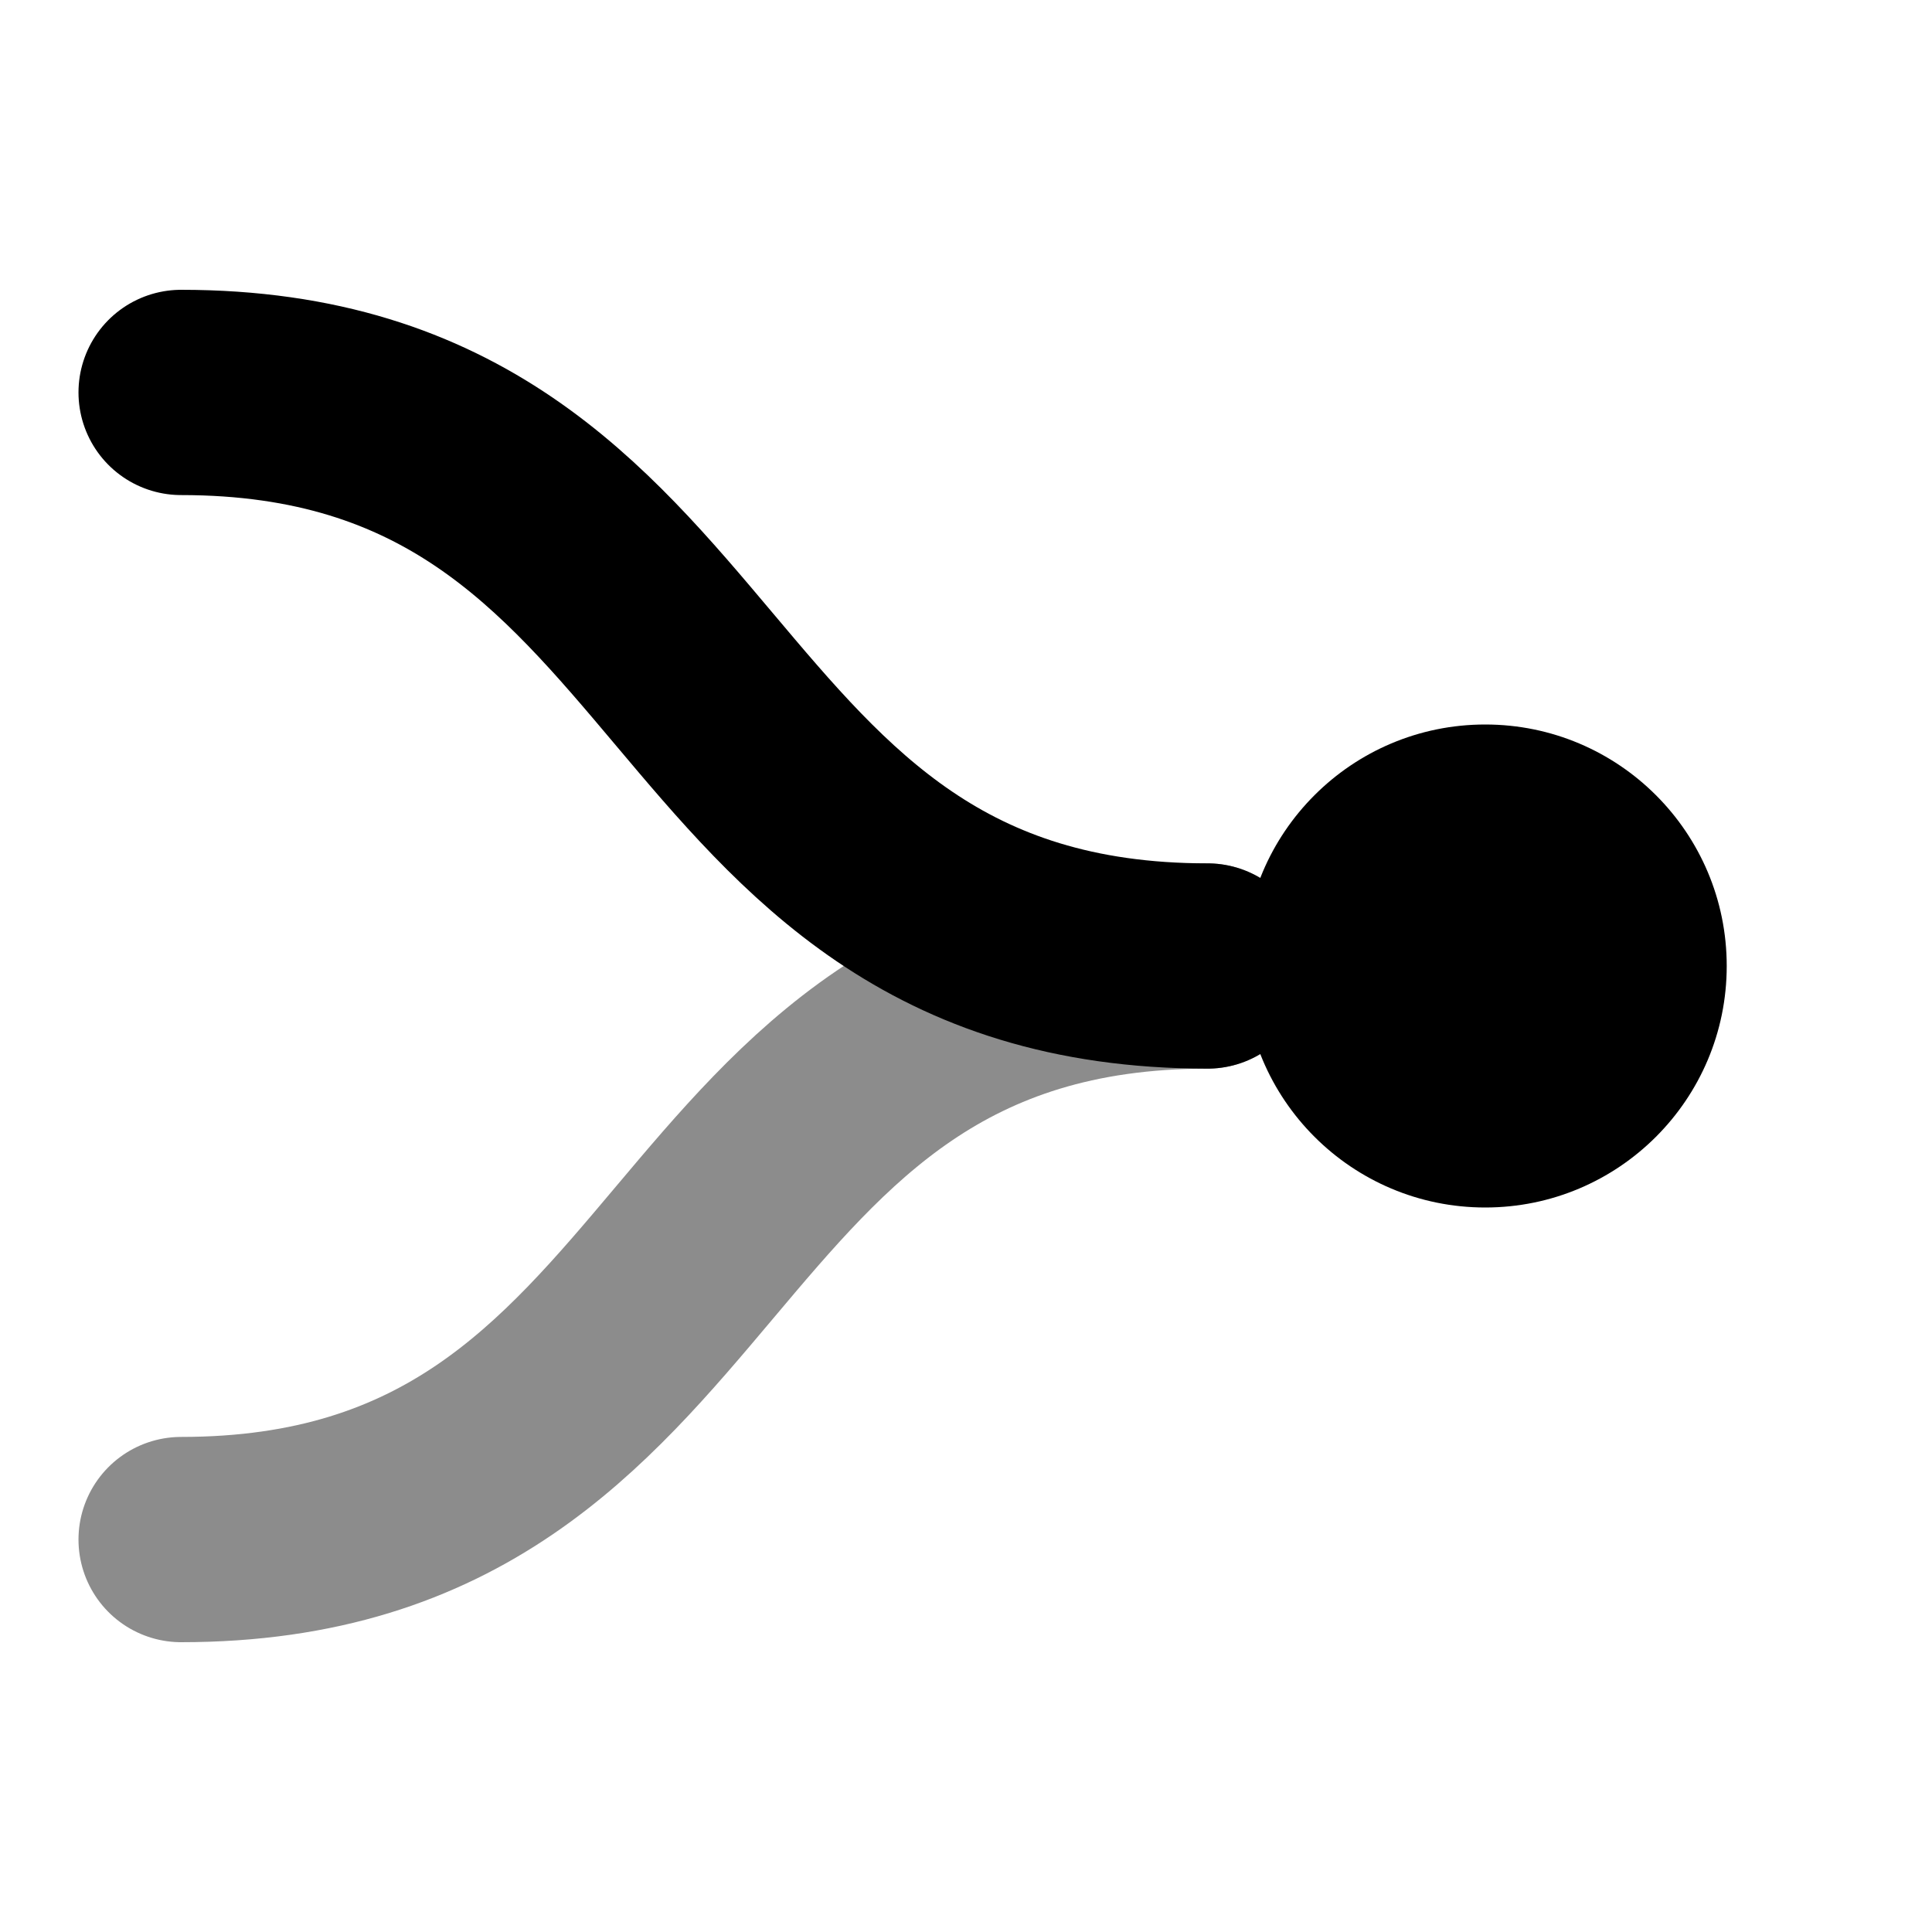
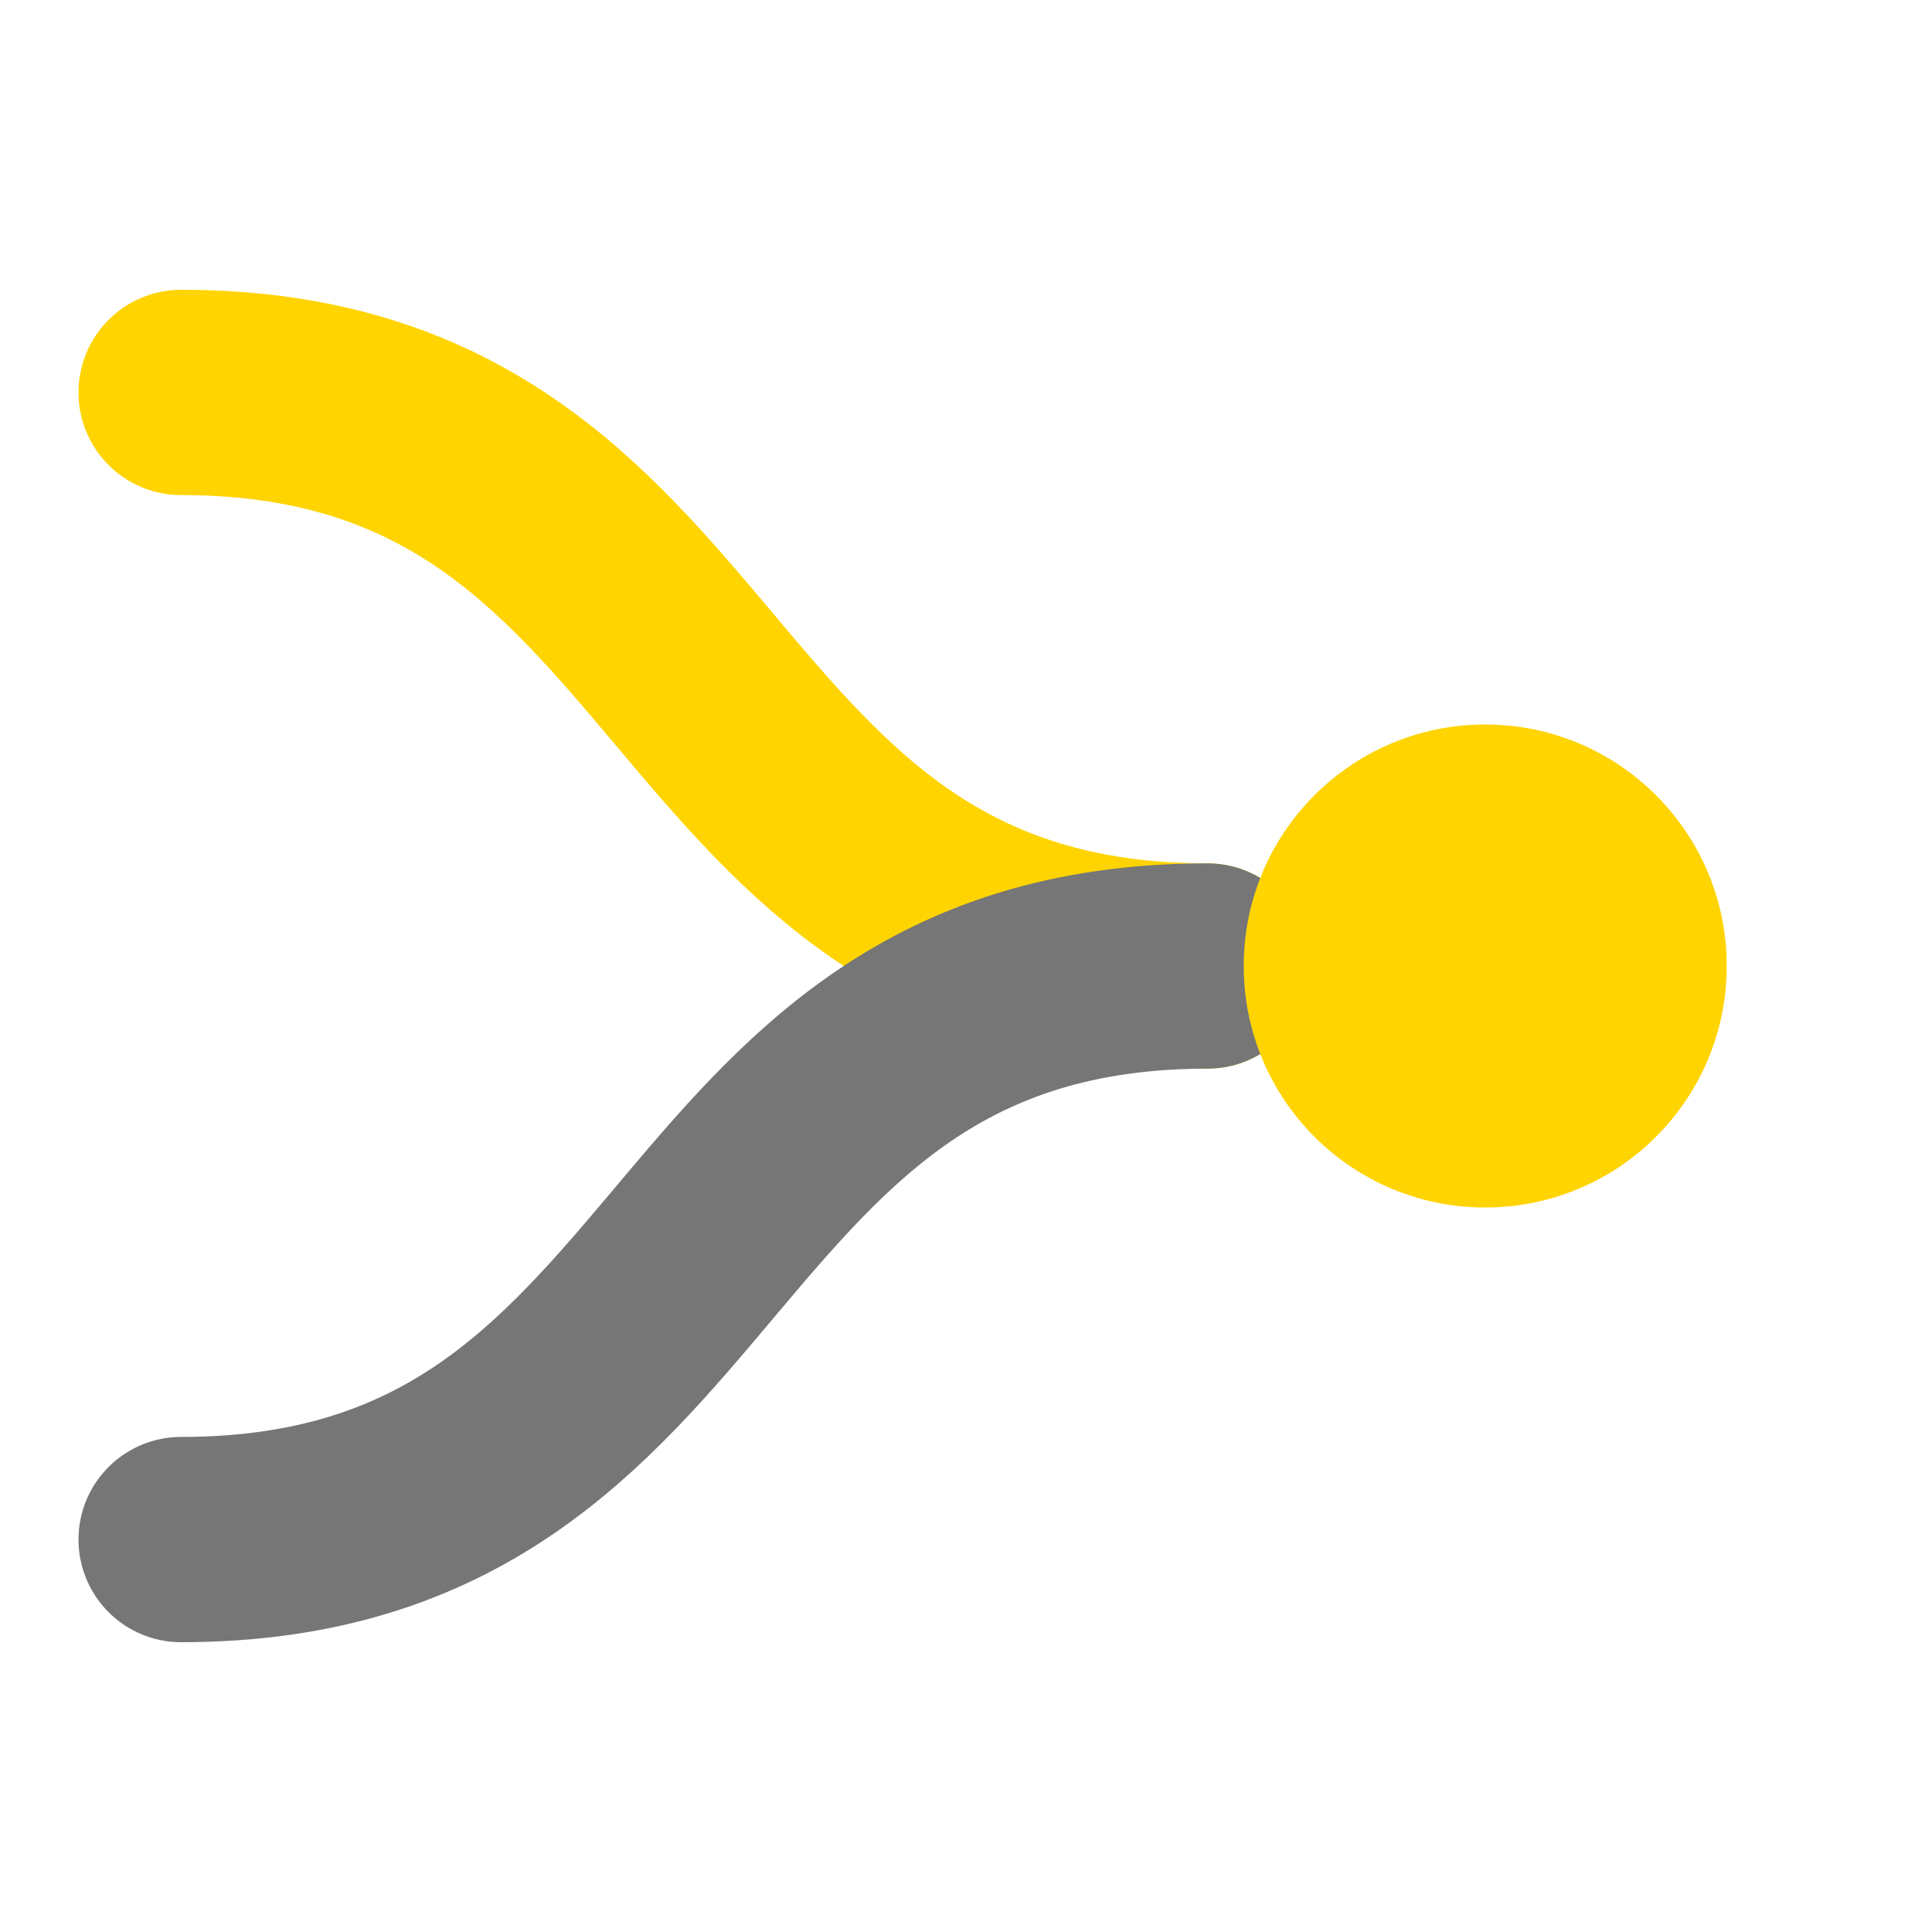
<svg xmlns="http://www.w3.org/2000/svg" viewBox="0 0 32 32" fill="none" role="img" aria-label="SlowAPI">
-   <path d="M3 6.5C12 6.5 11 16 20 16" stroke="currentColor" stroke-width="3.4" stroke-linecap="round" />
-   <path d="M3 25.5C12 25.5 11 16 20 16" stroke="currentColor" stroke-width="3.4" stroke-linecap="round" opacity="0.45" />
-   <circle cx="24.6" cy="16" r="4" fill="currentColor" />
+   <path d="M3 6.5C12 6.5 11 16 20 16" stroke="#ffd400" stroke-width="3.4" stroke-linecap="round" />
+   <path d="M3 25.5C12 25.5 11 16 20 16" stroke="#767676" stroke-width="3.4" stroke-linecap="round" />
+   <circle cx="24.6" cy="16" r="4" fill="#ffd400" />
</svg>
